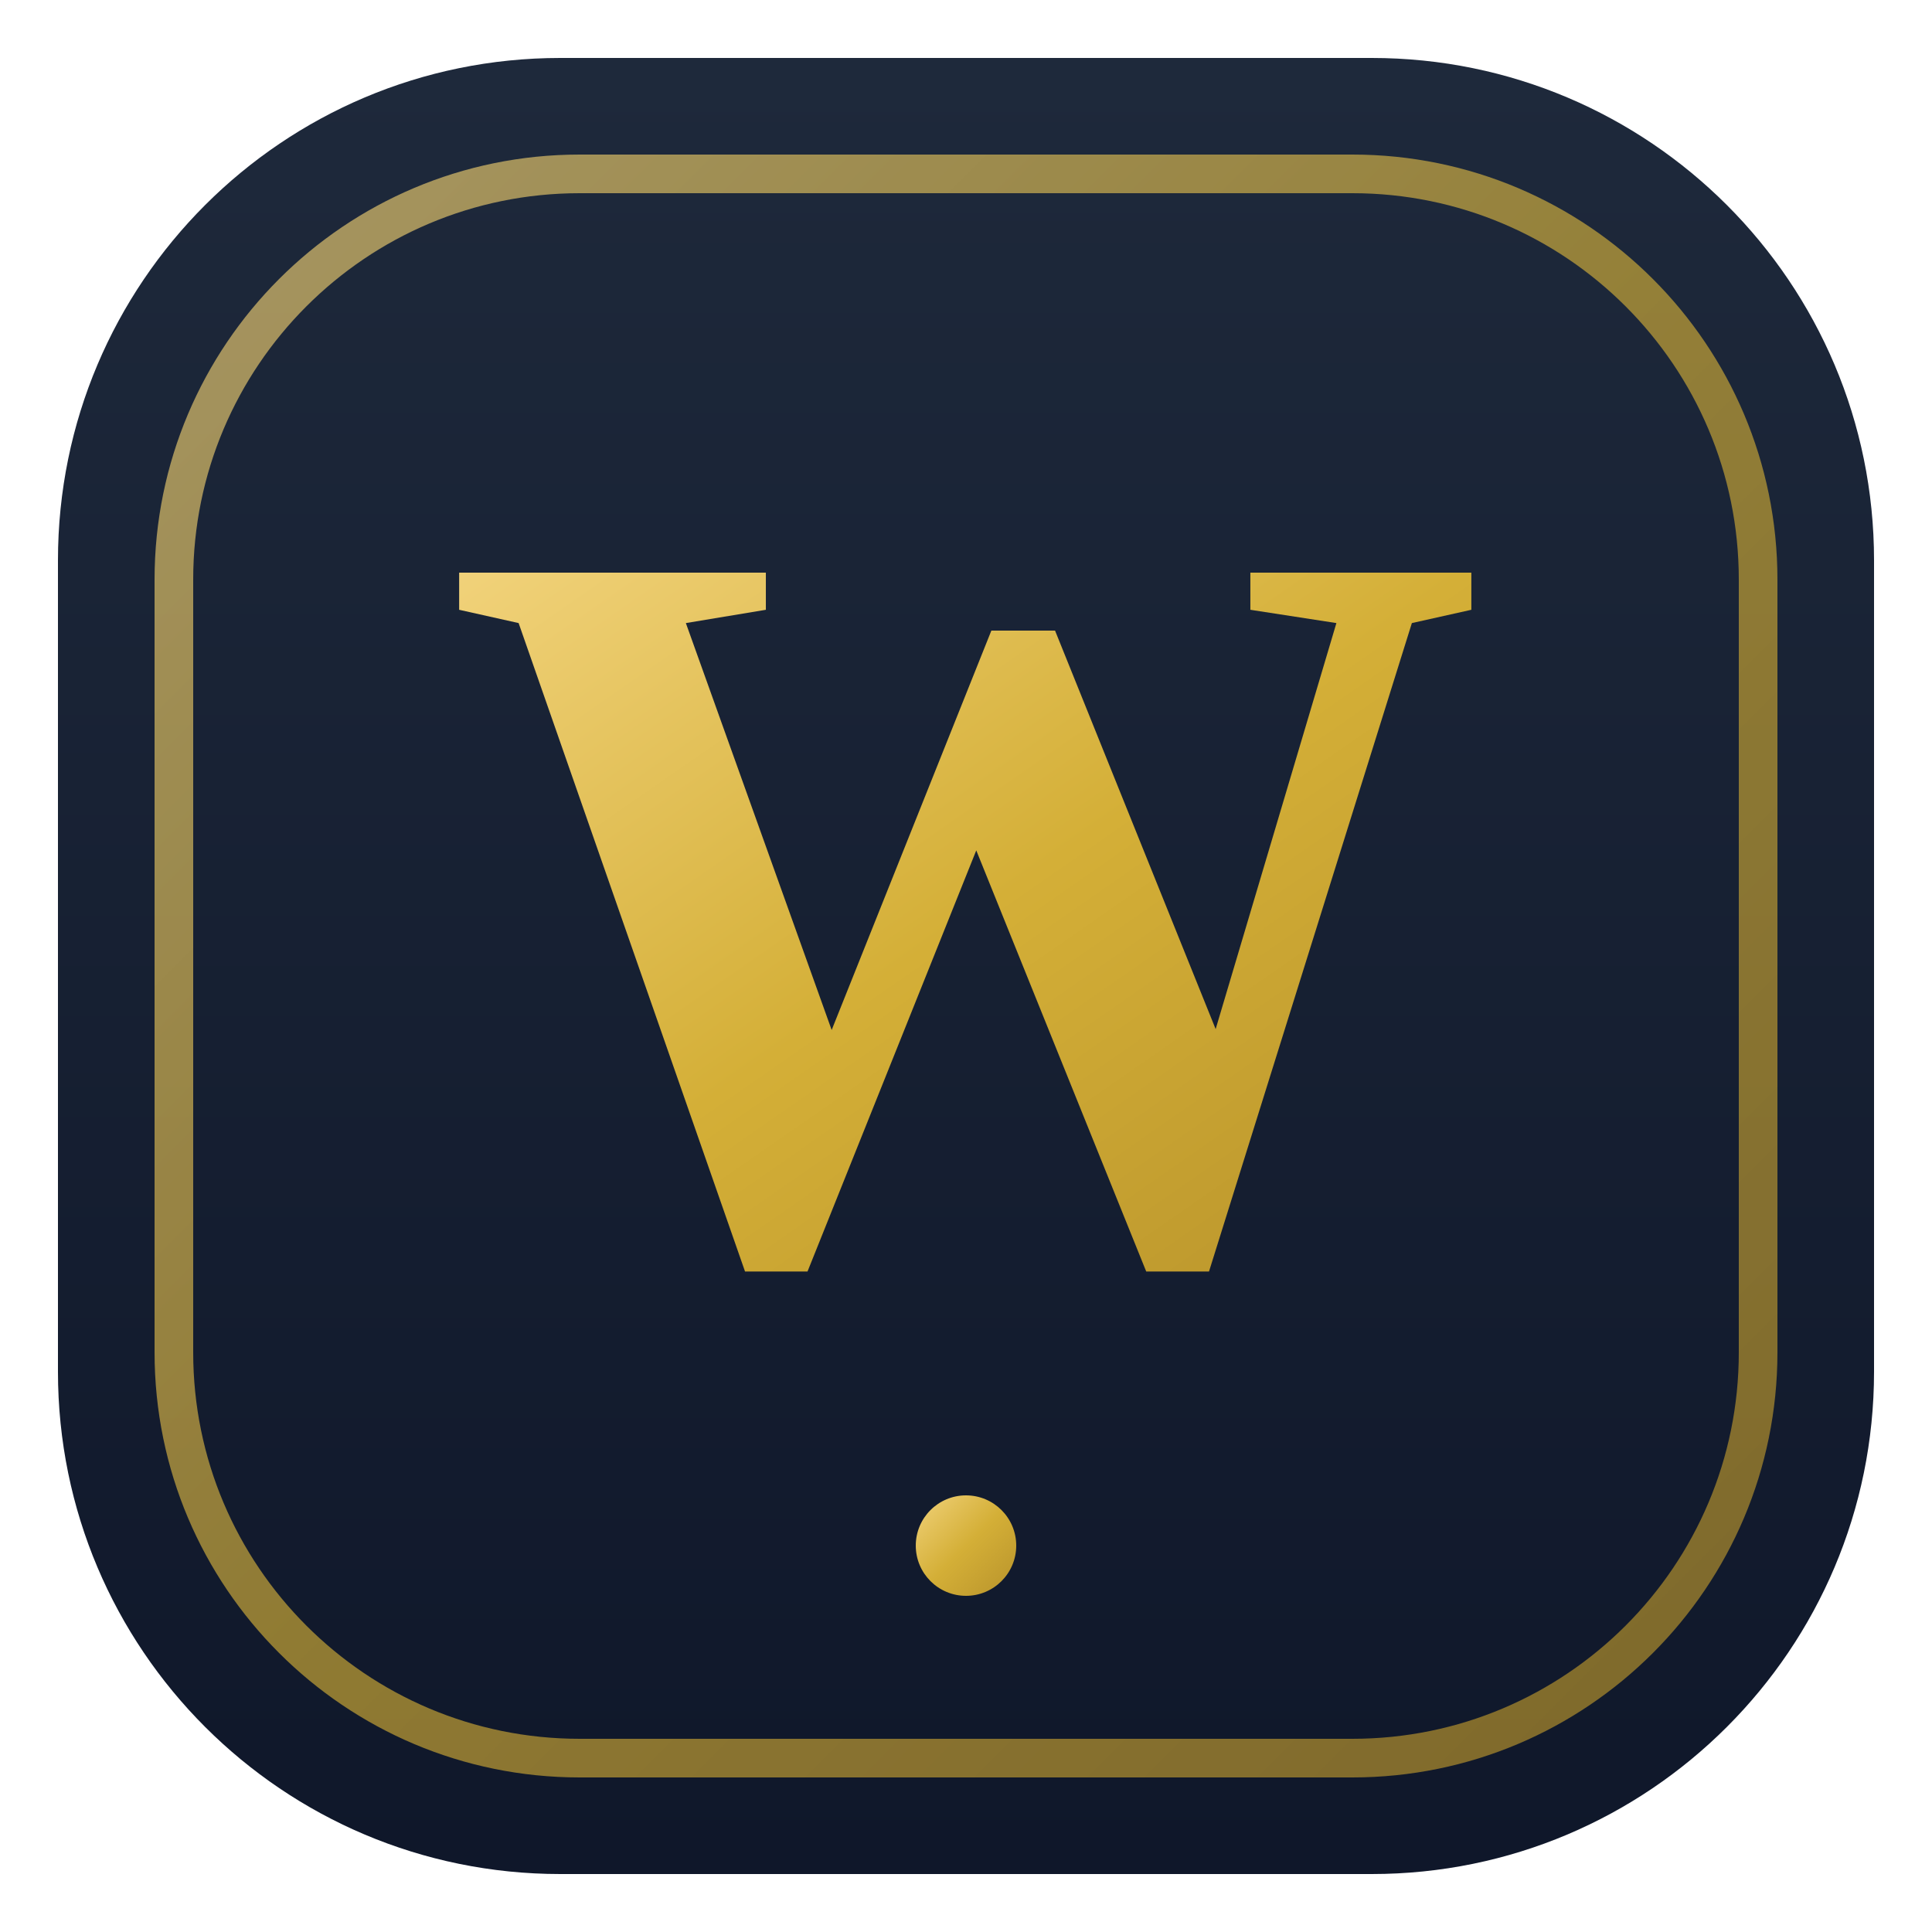
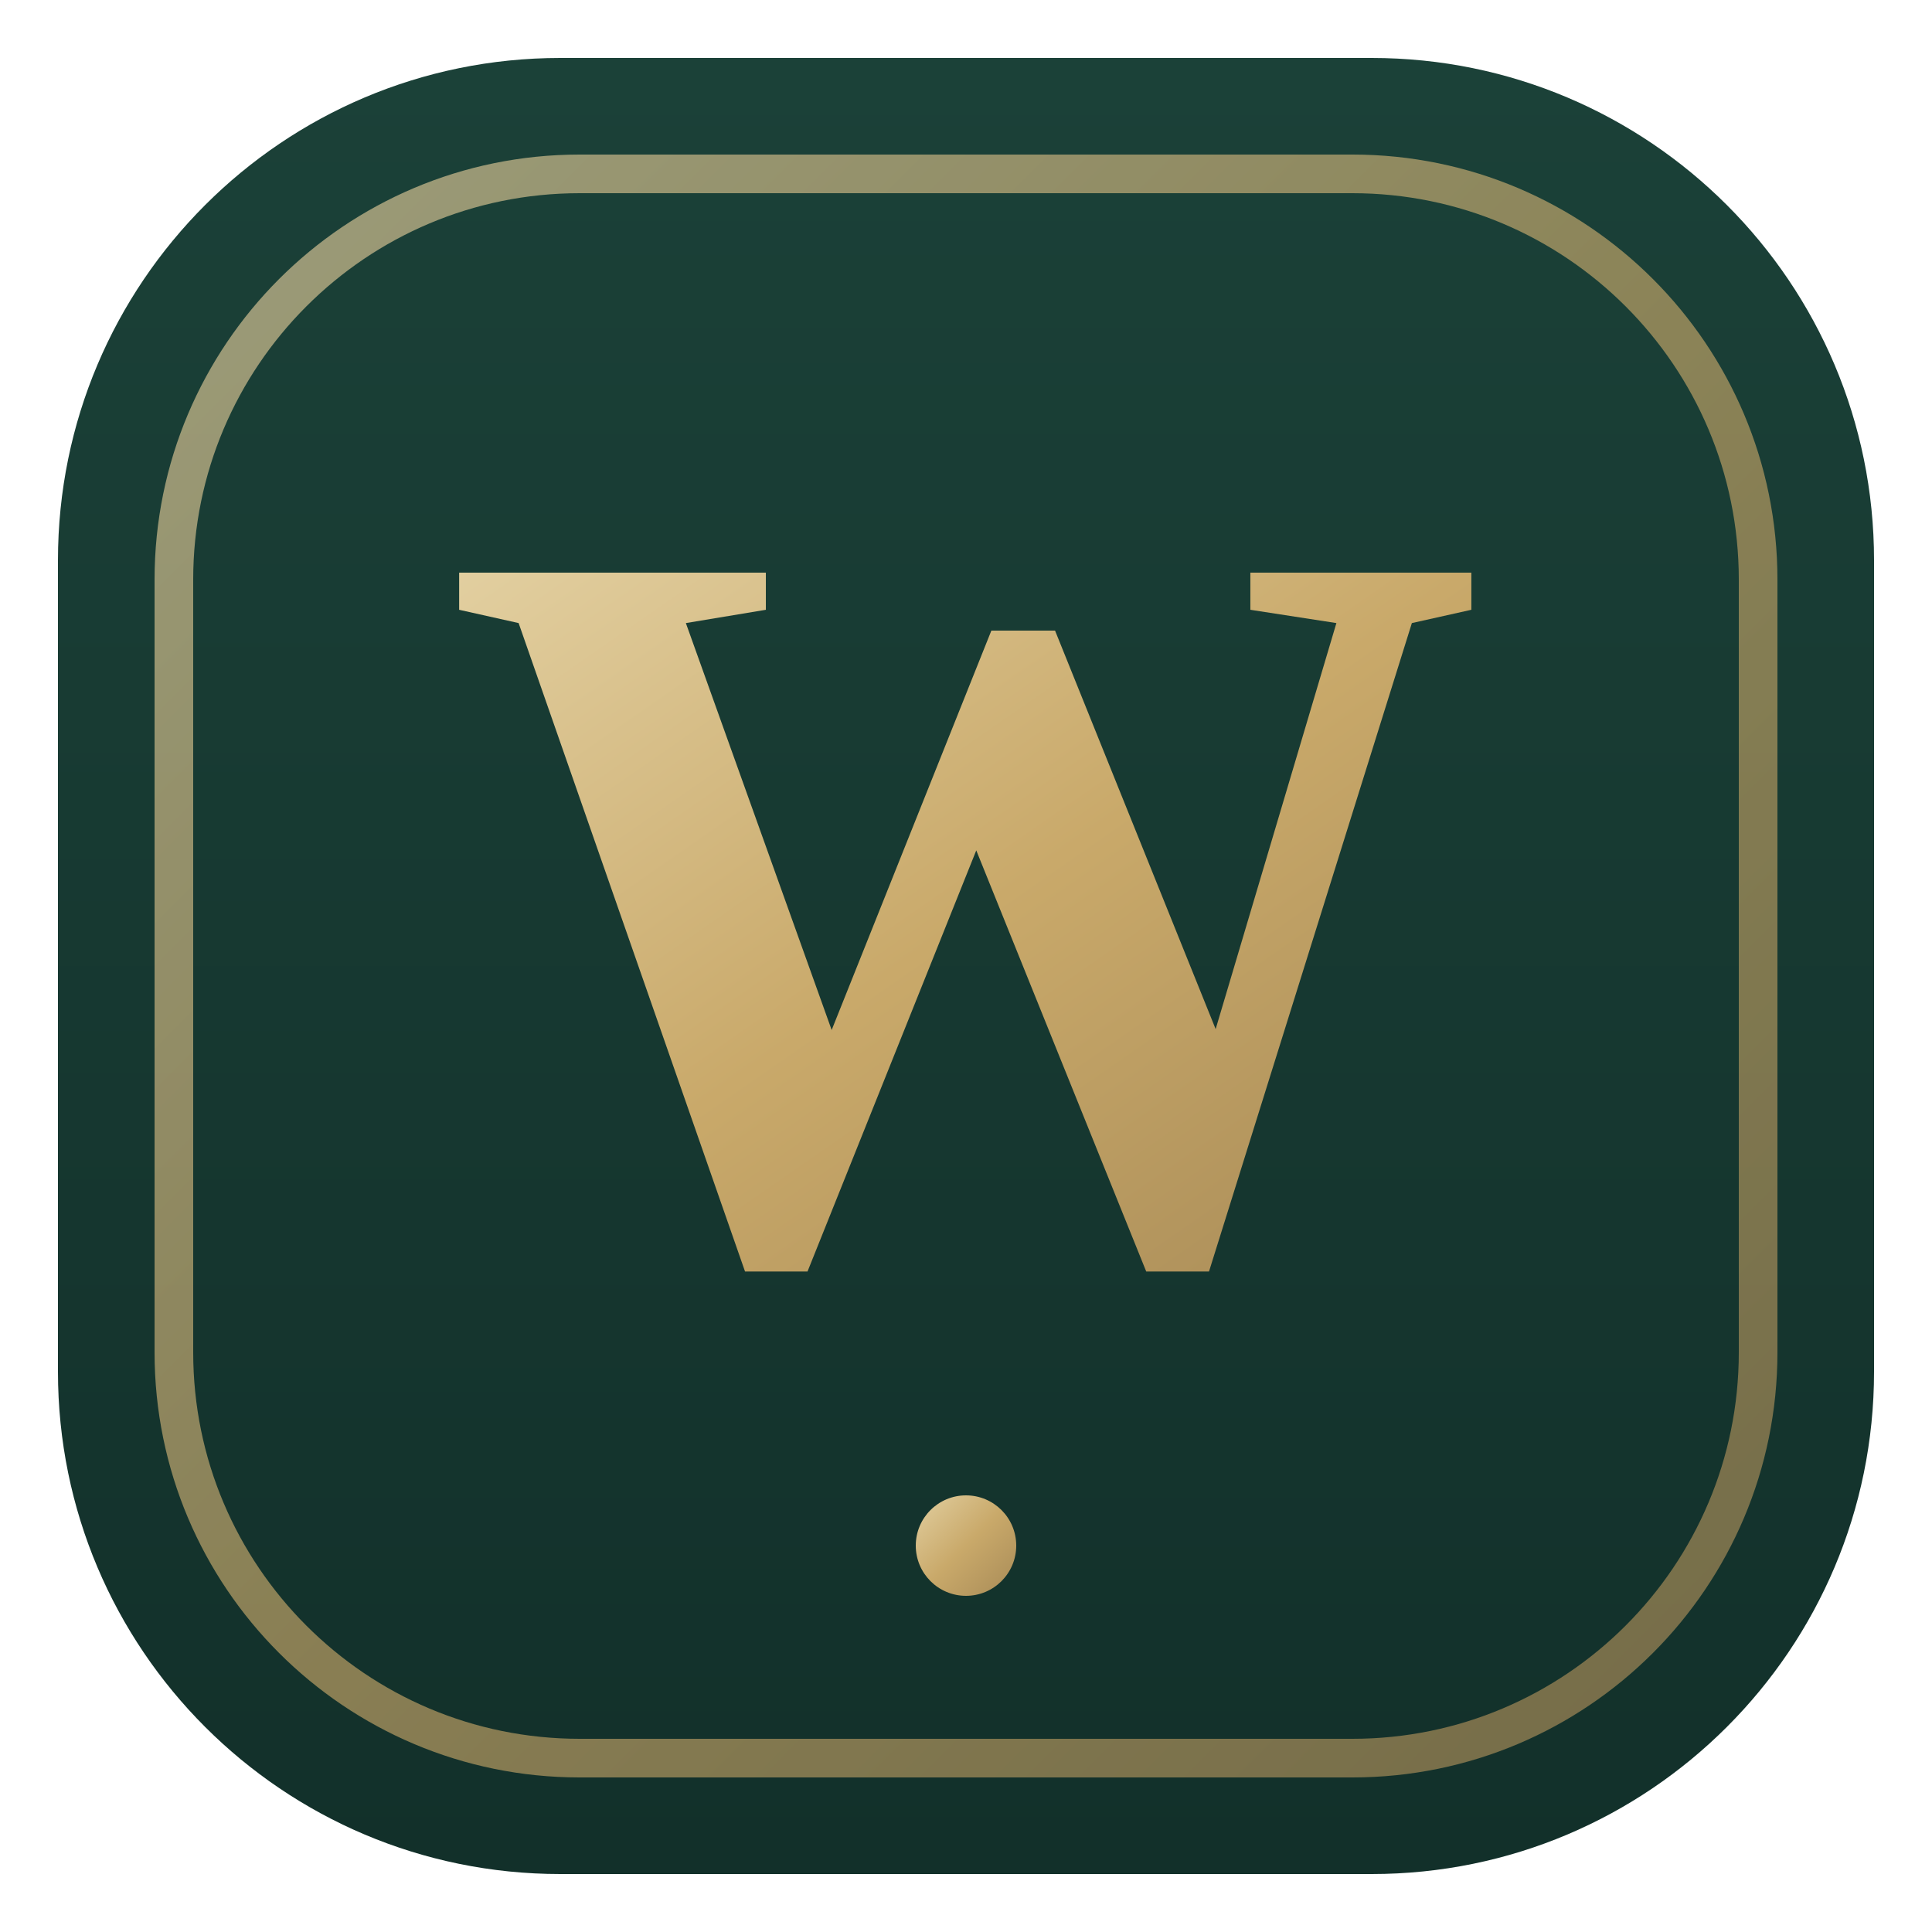
<svg xmlns="http://www.w3.org/2000/svg" viewBox="0 0 100 100">
  <defs>
    <linearGradient id="bg" x1="0" y1="0" x2="0" y2="1">
-       <stop offset="0" stop-color="#1E293B" />
-       <stop offset="1" stop-color="#0F172A" />
+       <stop offset="0" stop-color="#1B4138" />
+       <stop offset="1" stop-color="#12302A" />
    </linearGradient>
    <linearGradient id="gold" x1="0" y1="0" x2="1" y2="1">
-       <stop offset="0" stop-color="#F1D27A" />
-       <stop offset="0.5" stop-color="#D4AF37" />
-       <stop offset="1" stop-color="#B8932B" />
+       <stop offset="0" stop-color="#E2CFA0" />
+       <stop offset="0.5" stop-color="#C9A96A" />
+       <stop offset="1" stop-color="#A88B57" />
    </linearGradient>
  </defs>
  <rect x="3" y="3" width="94" height="94" rx="26" fill="url(#bg)" />
  <rect x="9" y="9" width="82" height="82" rx="21" fill="none" stroke="url(#gold)" stroke-width="2" opacity="0.65" />
  <text x="50" y="65" font-family="Georgia, 'Times New Roman', serif" font-size="54" font-weight="700" fill="url(#gold)" text-anchor="middle">W</text>
  <circle cx="50" cy="80" r="2.6" fill="url(#gold)" />
</svg>
